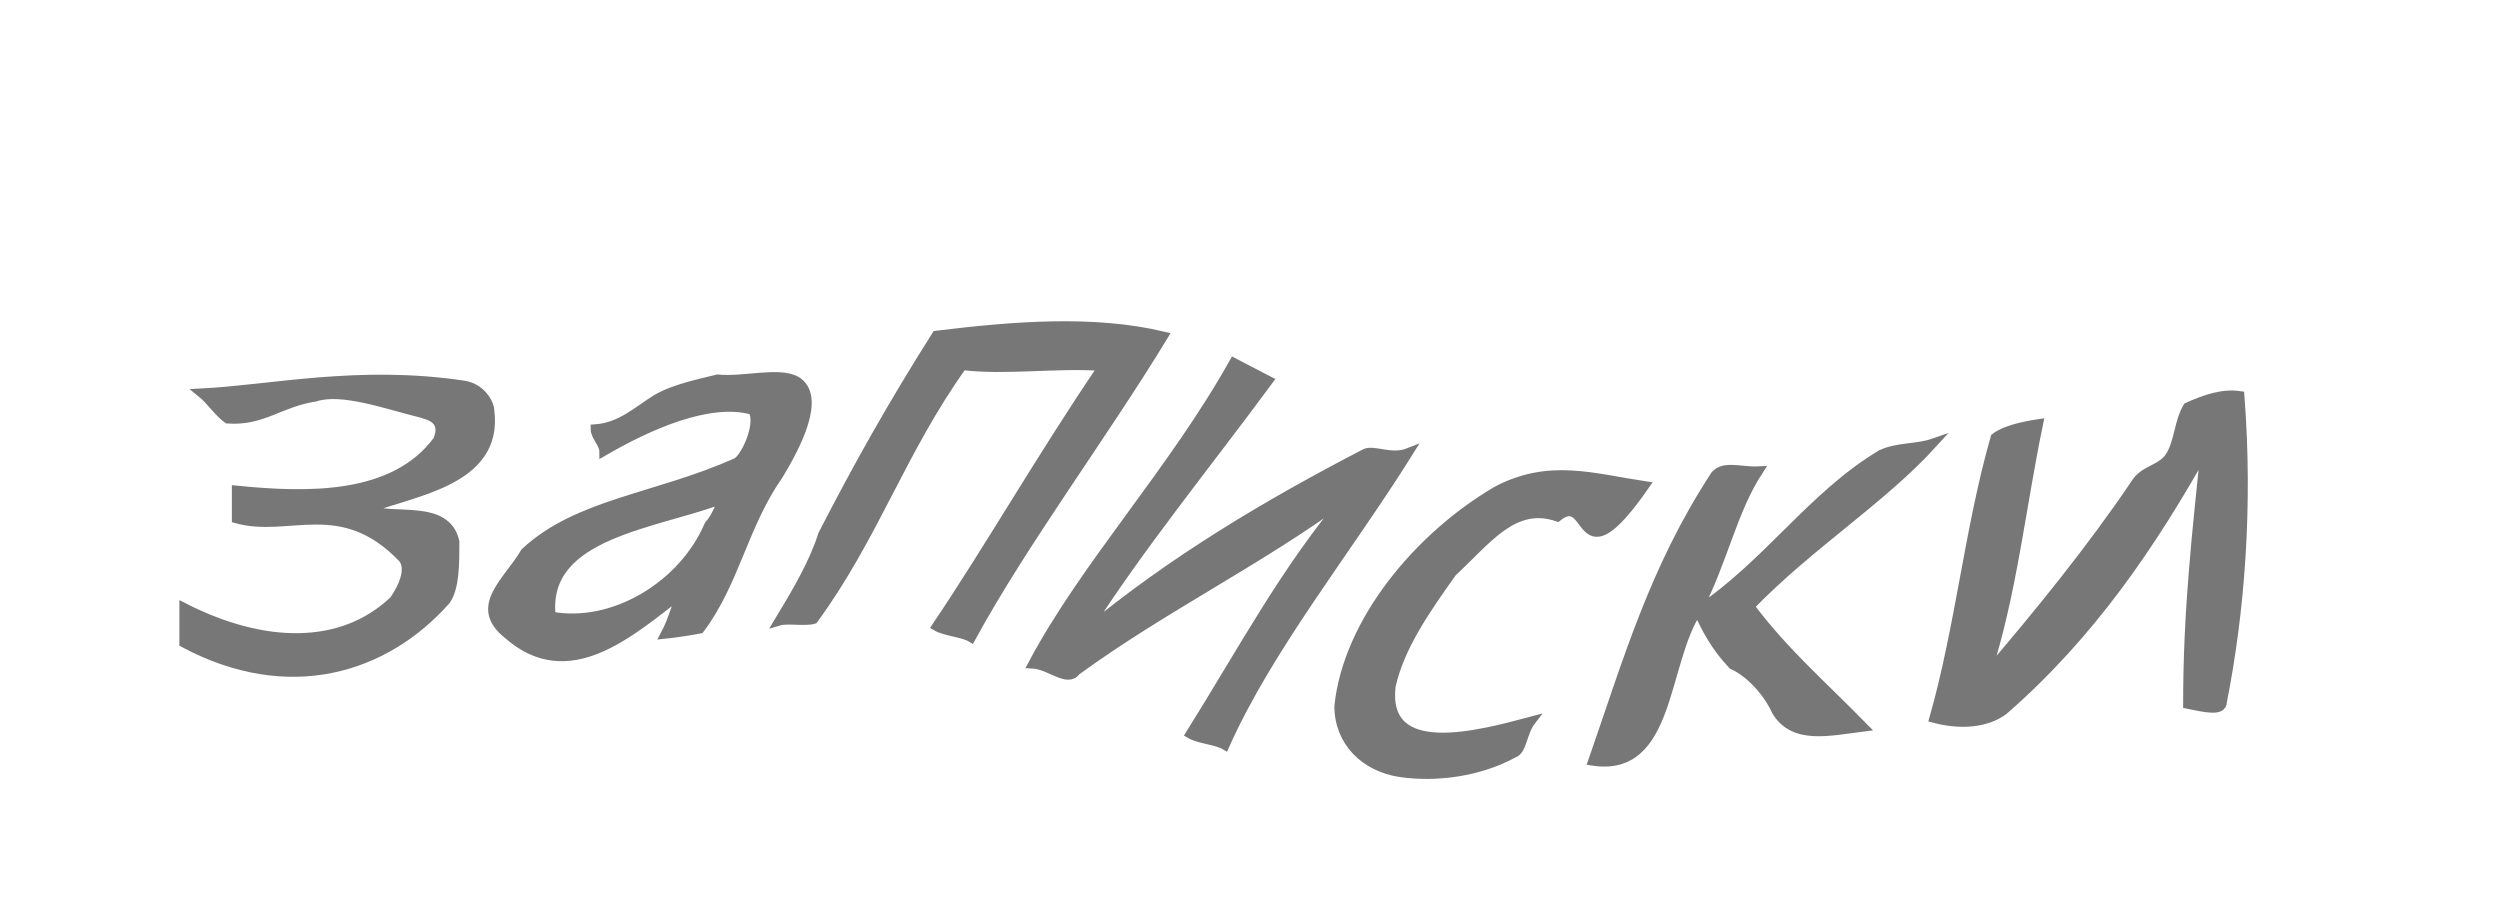
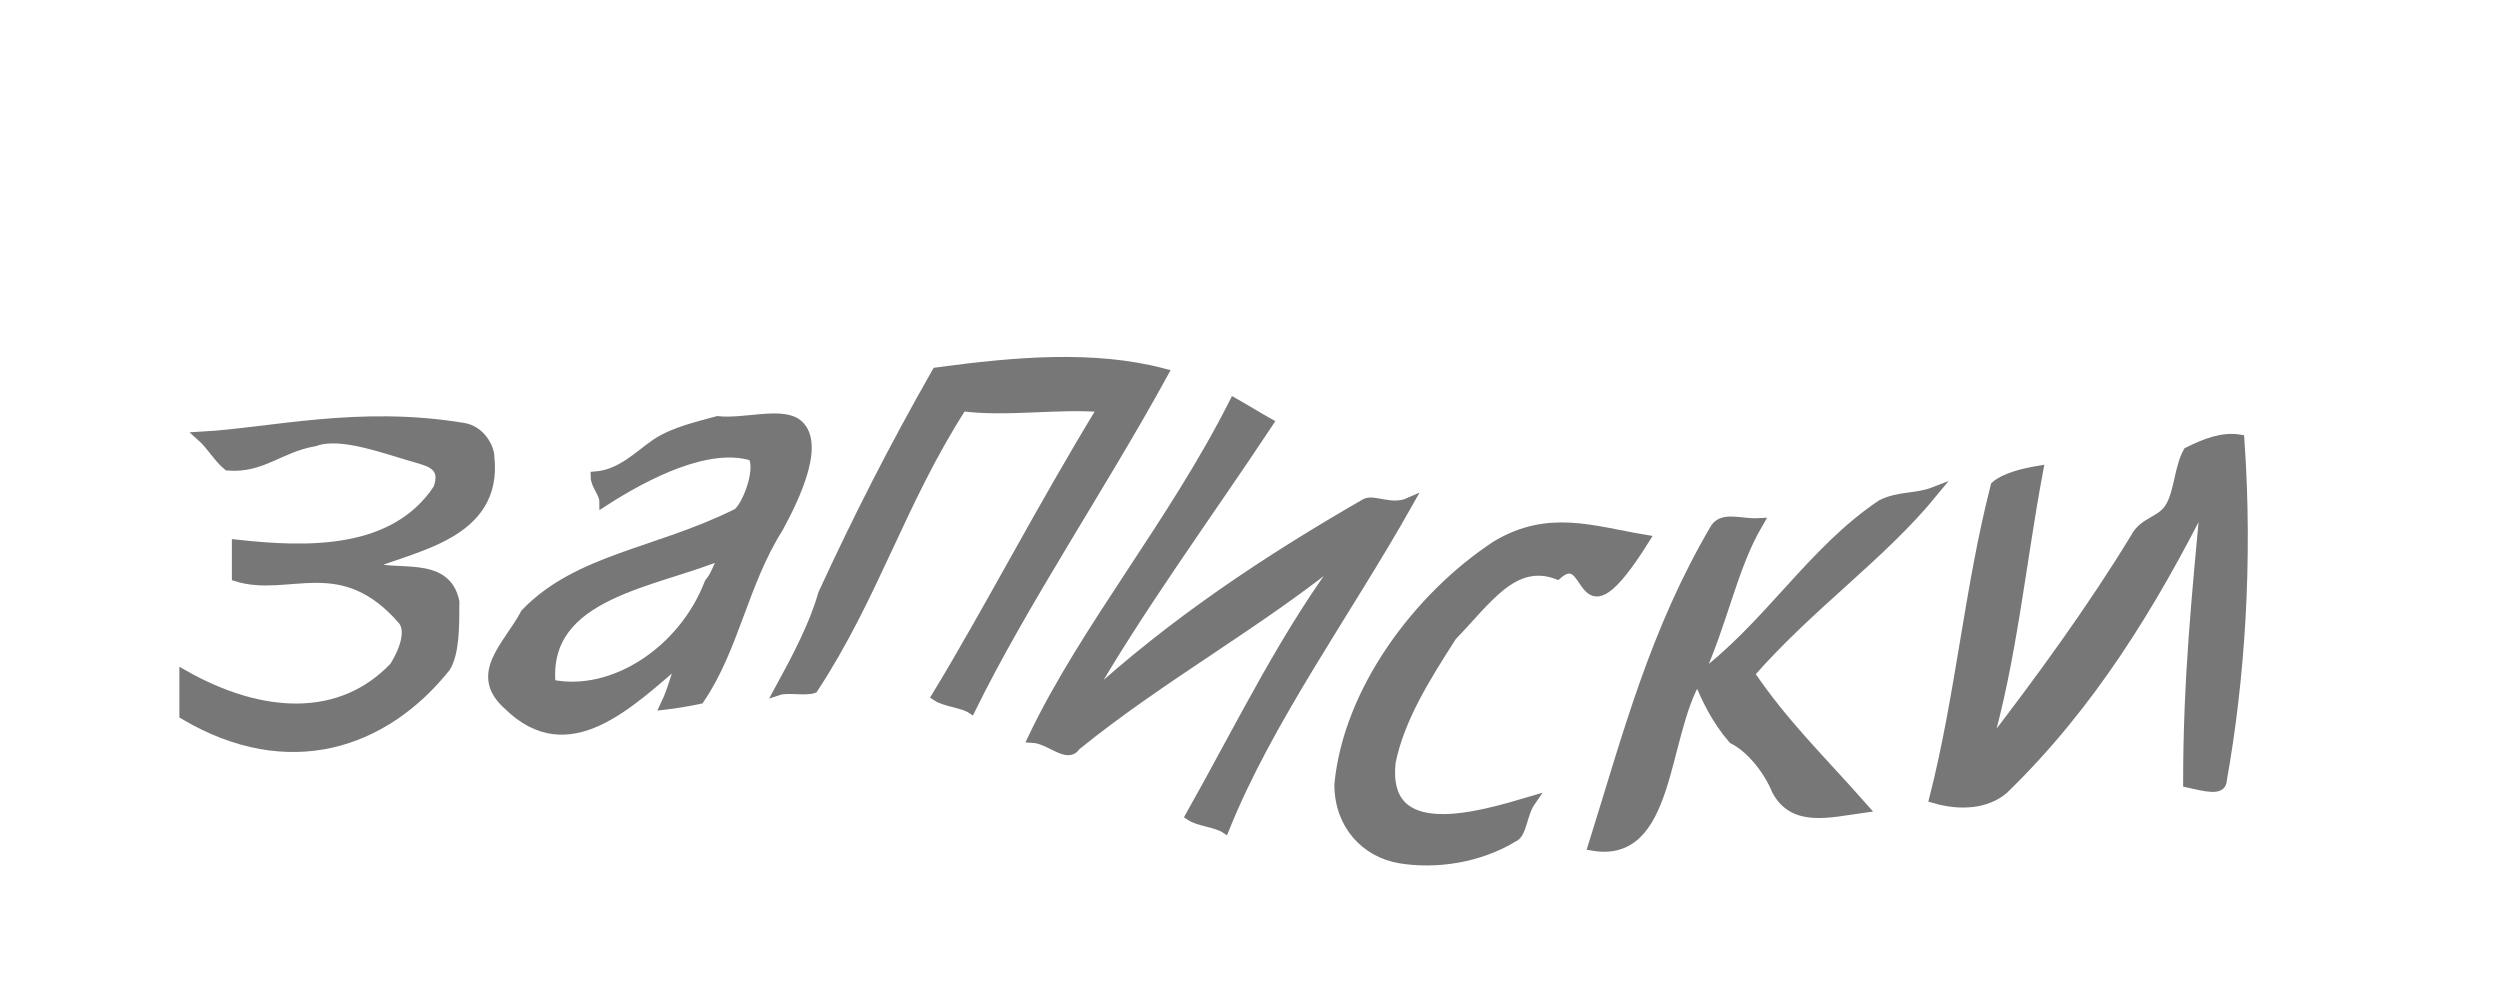
- <svg xmlns="http://www.w3.org/2000/svg" width="100" height="36">
-   <g style="stroke-miterlimit:10;stroke-width:1px" transform="scale(0.35 0.35) translate(4 -30)" fill="#777" stroke="#777">
+ <svg xmlns="http://www.w3.org/2000/svg" width="90" height="36">
+   <g style="stroke-miterlimit:10;stroke-width:1px" transform="scale(0.315 0.35) translate(4 -30)" fill="#777" stroke="#777">
    <path d="M38,88.2c5-2,15-3.1,14-11.2c0-0.9-1-2.7-3-3c-12-1.8-22,0.5-30,0.9c1,0.8,2,2.3,3,3c4,0.3,6-1.9,10-2.5c3-1,8,0.8,12,1.8c1,0.3,3,0.7,2,3.1c-5,6.8-15,6.5-23,5.7c0,0.8,0,2.5,0,3.3c6,1.7,12-2.8,19,4.5c1,1.2,0,3.4-1,4.8c-6,5.7-15,5.4-24,0.8c0,0.8,0,2.4,0,4.1c12,6.4,23,3,30-4.9c1-1.5,1-4.1,1-6.7C47,87.5,41,89.4,38,88.2L38,88.2z" />
    <path d="M78,73.3c-2,0.5-5,1.1-7,2.3c-2,1.2-4,3.2-7,3.4c0,0.9,1,1.7,1,2.6c5-2.9,12-6.1,17-4.7c1,1.6-1,5.8-2,6c-9,4-18,4.6-24,10.2c-2,3.4-6,6.2-2,9.4c7,6.2,14-0.2,20-4.8c-1,2-1,2.9-2,4.8c1-0.1,3-0.4,4-0.6c4-5.3,5-11.9,9-17.6c2-3.3,5-9,2-10.8C85,72.4,81,73.6,78,73.3L78,73.3z M77,90c-3,7-11,11.7-18,10.4c-1-9.5,12-10.4,20-13.5C78,87.9,78,88.9,77,90L77,90z" />
    <path d="M85,101c1-0.3,3,0.1,4-0.2c7-9.6,10-19.2,17-29c5,0.6,11-0.3,16,0.1c-7,10.3-13,20.8-19,29.7c1,0.6,3,0.7,4,1.3c6-11,15-23,22-34.5c-8-1.9-17-1.2-26-0.1c-5,7.9-9,15-13,22.8C89,94.3,87,97.7,85,101L85,101z" />
    <path d="M120,102.3c6-9.5,14-19.3,21-28.8c-1-0.5-3-1.6-4-2.1c-7,12.5-17,23.2-23,34.5c2,0.1,4,2.2,5,0.8c10-7.3,21-12.6,31-20c-7,8.2-12,17.6-18,27.2c1,0.6,3,0.7,4,1.3c5-11.2,14-22.3,21-33.5c-2,0.8-4-0.4-5,0.1C141,87.5,130,94,120,102.3L120,102.3z" />
    <path d="M174,89.1c4-3.2,2,7.9,10-3.6c-6-0.9-11-2.6-17,0.6c-9,5.3-17,15-18,24.6c0,4.1,3,7,7,7.6c4,0.6,9,0,13-2.2c1-0.3,1-2.4,2-3.7c-6,1.6-17,4.6-16-4c1-4.5,4-8.8,7-13C166,91.7,169,87.4,174,89.1L174,89.1z" />
    <path d="M217,80.6c-2,0.7-4,0.4-6,1.3c-8,4.8-13,12.6-21,17.9c3-5.8,4-11.4,7-16c-2,0.1-4-0.7-5,0.5c-7,10.7-10,21.2-14,32.7c9,1.4,8-11.1,12-17.2c1,2.1,2,4.1,4,6.2c2,0.9,4,3.1,5,5.3c2,3.3,6,2.3,10,1.8c-5-5.1-9-8.5-13-13.8C203,92.1,211,87.2,217,80.6L217,80.6z" />
    <path d="M246,76.5c-1,1.6-1,4-2,5.6c-1,1.6-3,1.5-4,3.2c-5,7.4-11,14.8-17,21.8c3-9.2,4-19.1,6-28.7c-2,0.3-4,0.8-5,1.6c-3,10.5-4,21.5-7,32.1c3,0.8,6,0.6,8-0.9c10-8.7,17-19.1,23-29.8c-1,9.8-2,18.5-2,29.1c2,0.4,4,0.9,4-0.3c2-10.1,3-22.2,2-35C250,74.9,248,75.6,246,76.5C246,76.5,246,76.5,246,76.5z" />
  </g>
</svg>
